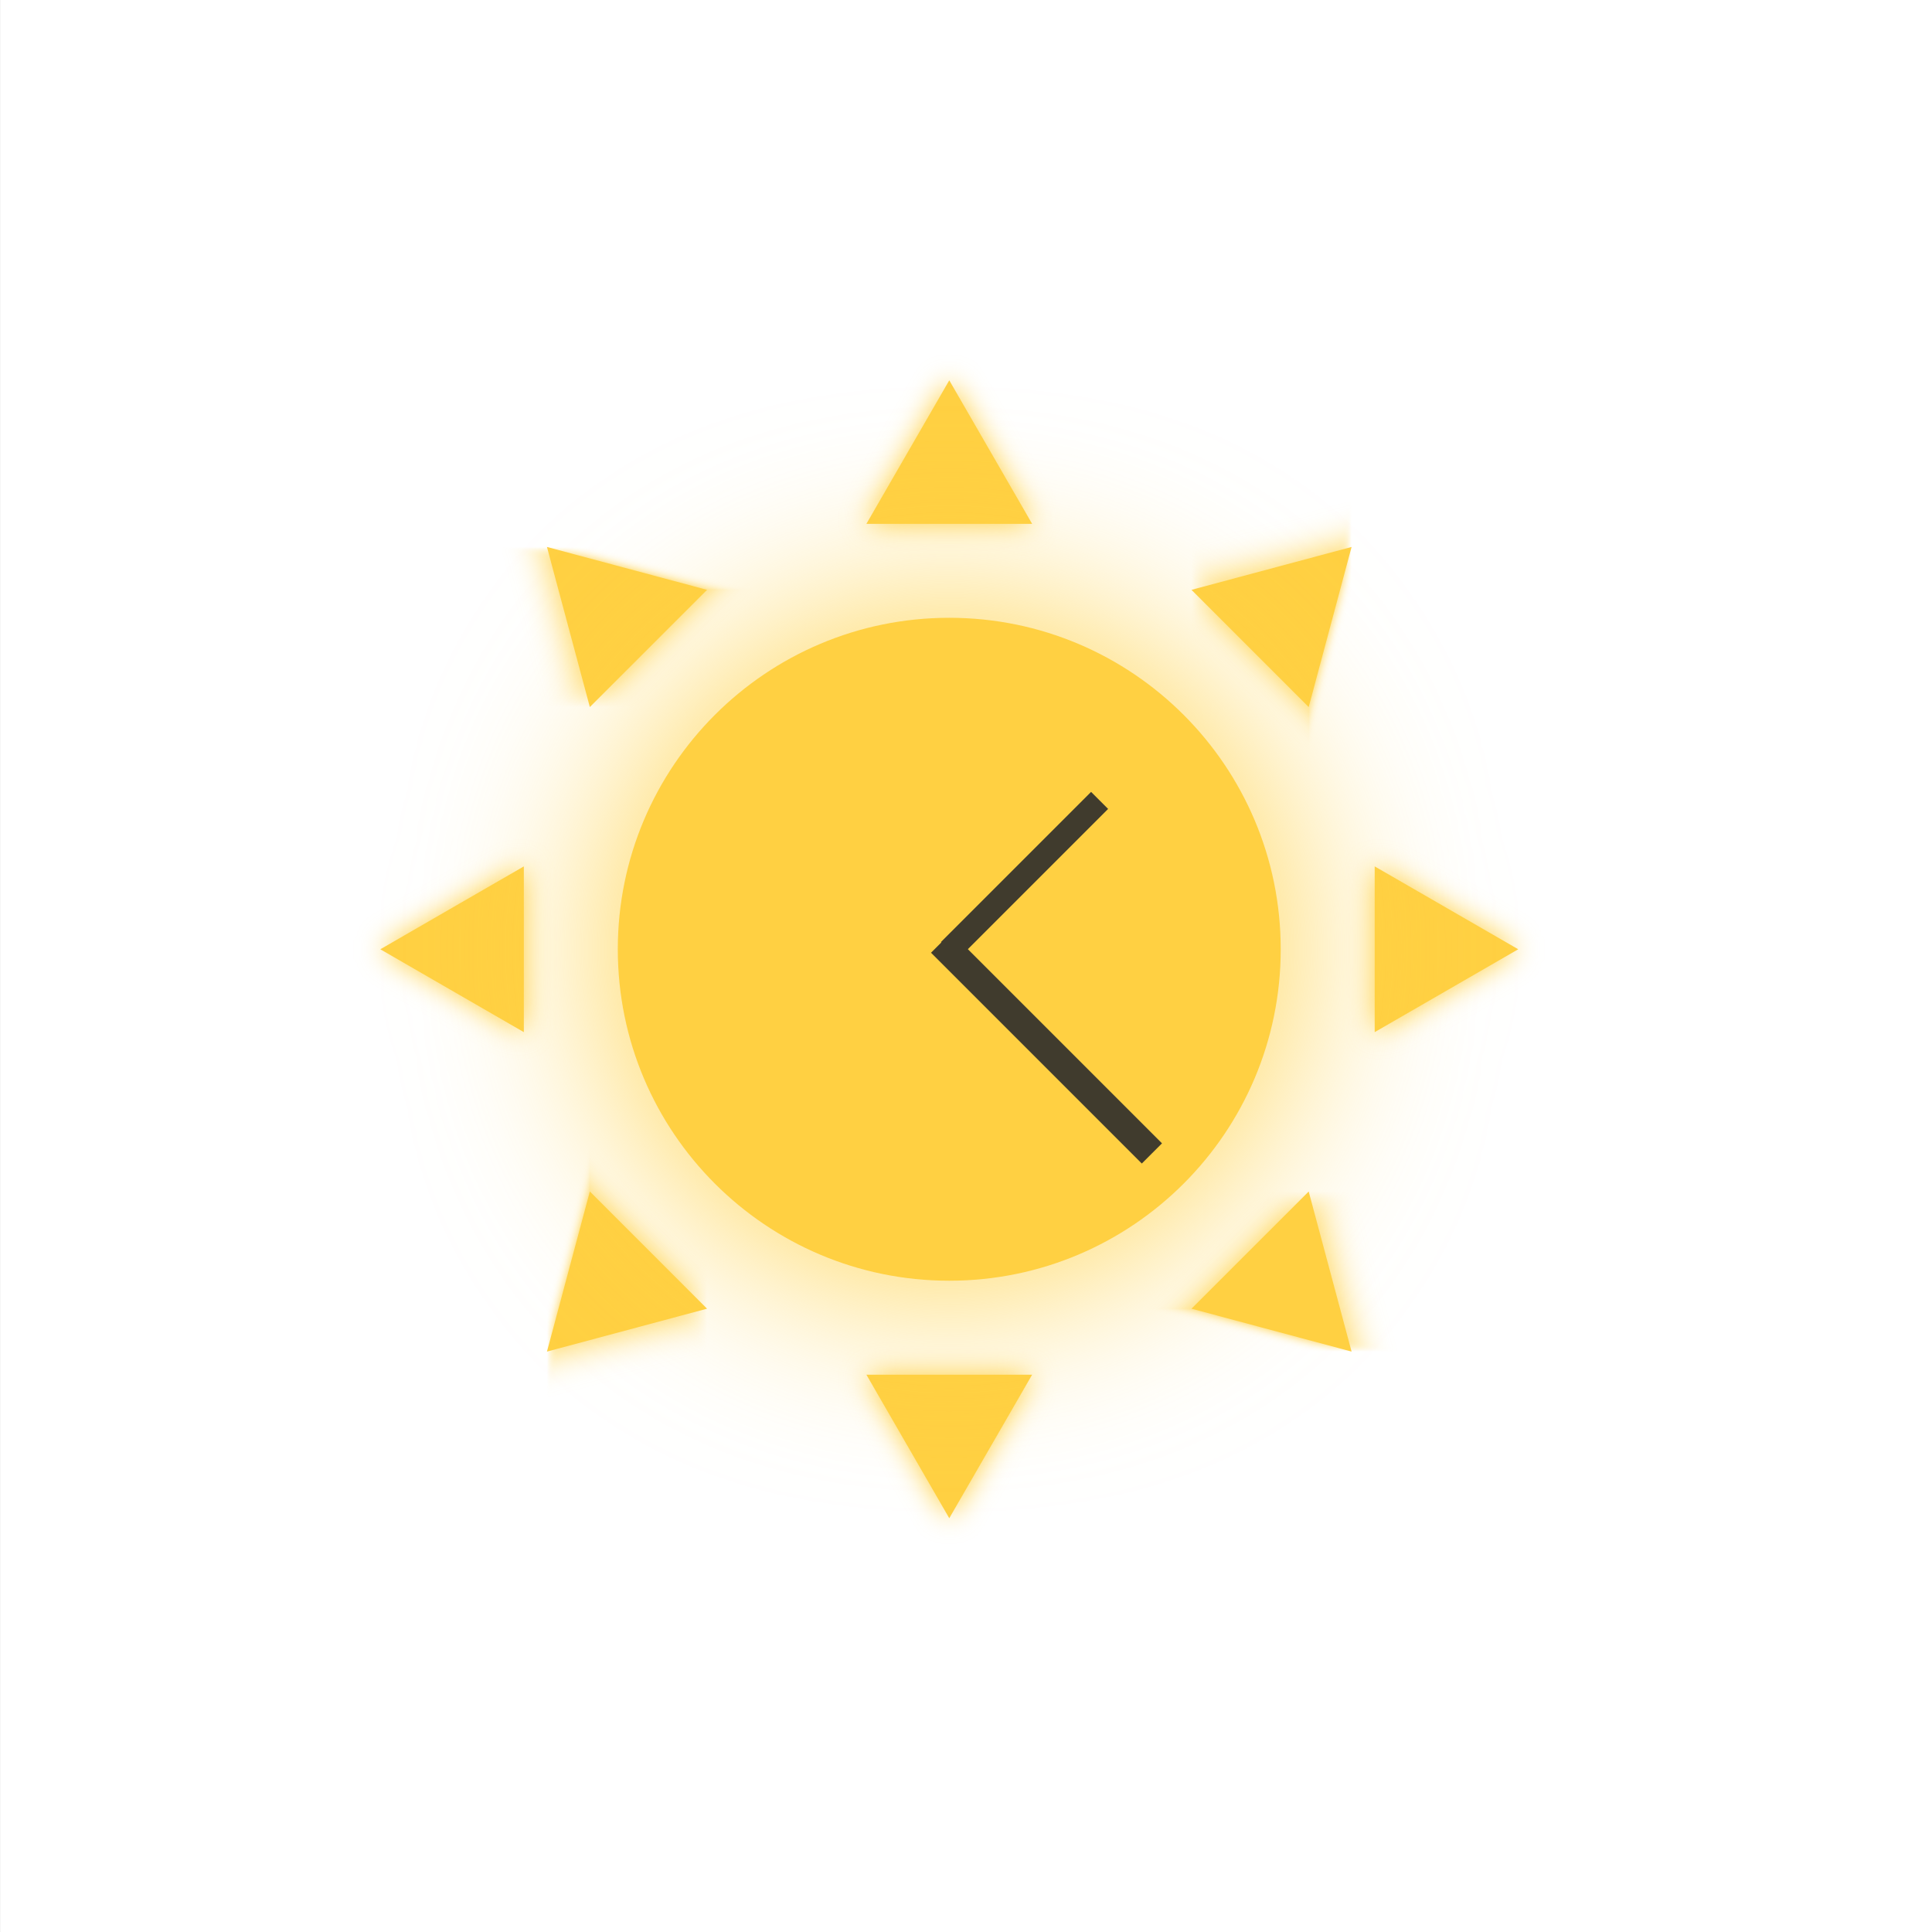
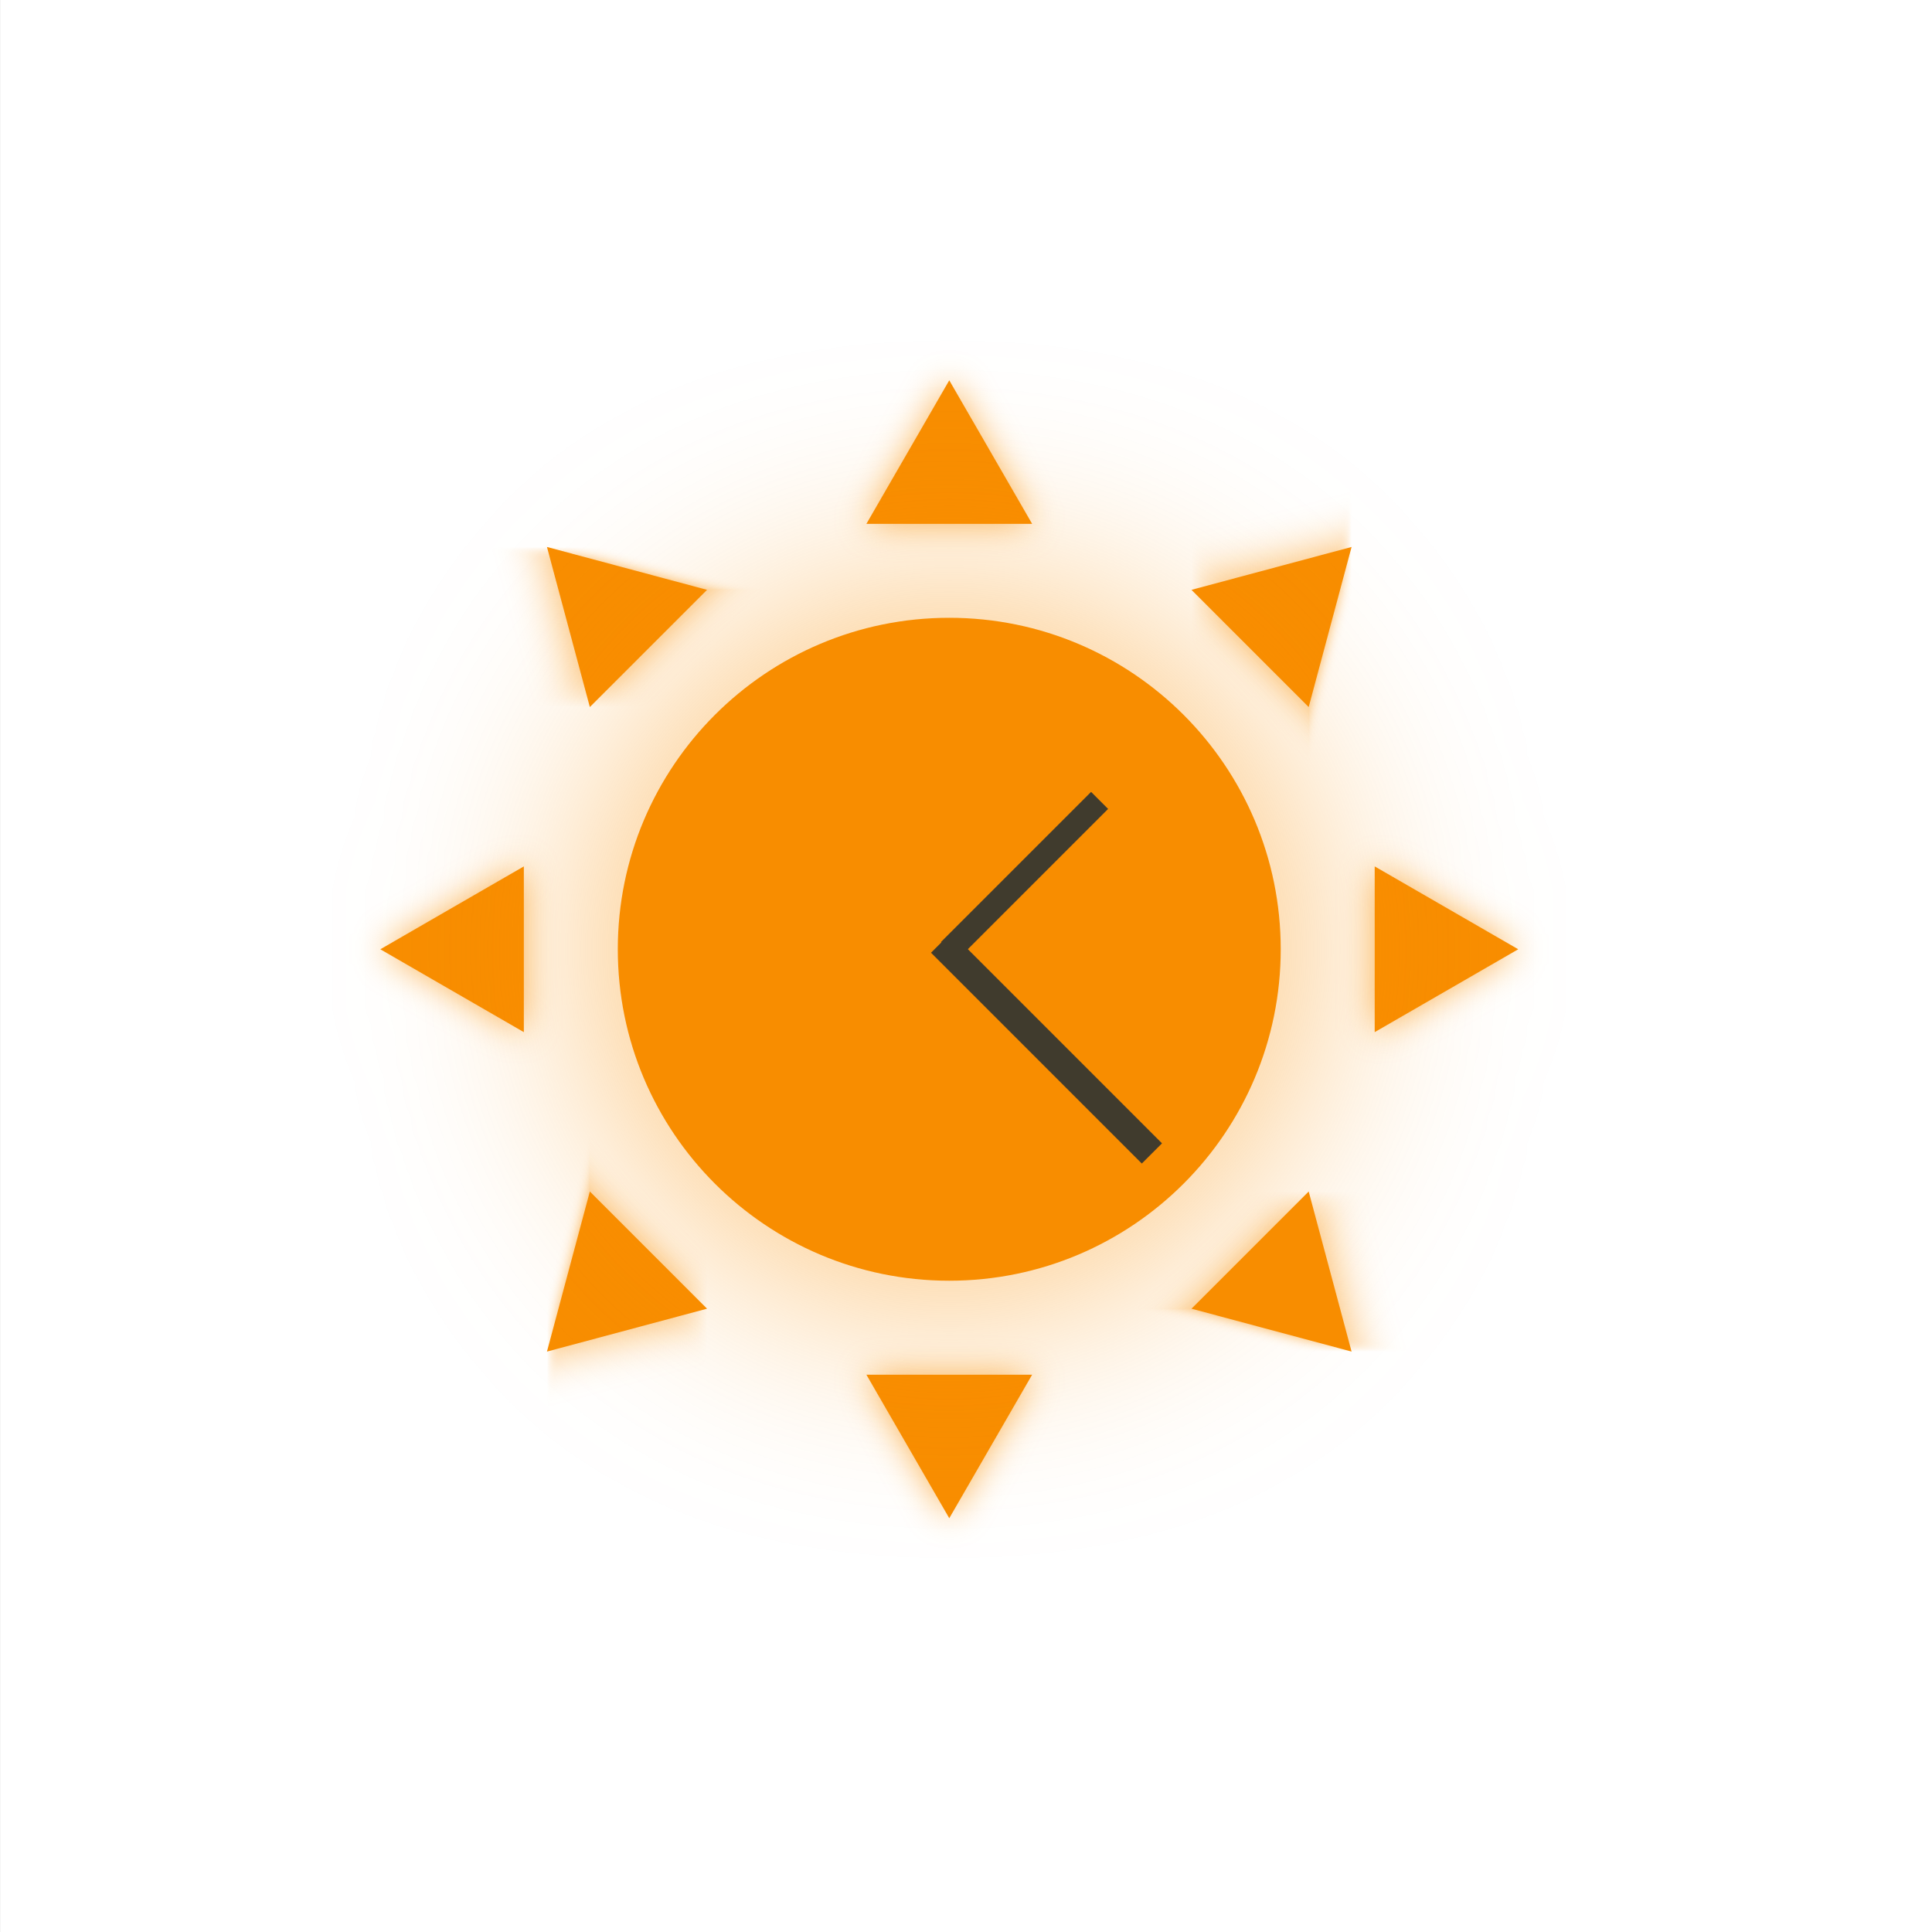
- <svg xmlns="http://www.w3.org/2000/svg" xmlns:xlink="http://www.w3.org/1999/xlink" width="400" height="400" viewBox="0 0 105.833 105.833" version="1.1" id="svg5">
+ <svg xmlns="http://www.w3.org/2000/svg" width="400" height="400" viewBox="0 0 105.833 105.833" version="1.1" id="svg5">
  <defs id="defs2">
-     <linearGradient id="linearGradient19762">
-       <stop style="stop-color:#82dcff;stop-opacity:1;" offset="0" id="stop19758" />
-       <stop style="stop-color:#82dcff;stop-opacity:0;" offset="1" id="stop19760" />
-     </linearGradient>
    <linearGradient id="linearGradient19264">
      <stop style="stop-color:#008ec0;stop-opacity:1;" offset="0" id="stop19262" />
    </linearGradient>
    <linearGradient id="linearGradient17588">
      <stop style="stop-color:#00739b;stop-opacity:1;" offset="0" id="stop17586" />
    </linearGradient>
    <filter style="color-interpolation-filters:sRGB" id="filter7115" x="-0.276" y="-0.319" width="1.552" height="1.637">
      <feFlood flood-opacity="1" flood-color="rgb(255,235,178)" result="flood" id="feFlood7105" />
      <feComposite in="SourceGraphic" in2="flood" operator="in" result="composite1" id="feComposite7107" />
      <feGaussianBlur in="composite1" stdDeviation="5.607" result="blur" id="feGaussianBlur7109" />
      <feOffset dx="0" dy="0" result="offset" id="feOffset7111" />
      <feComposite in="SourceGraphic" in2="offset" operator="over" result="composite2" id="feComposite7113" />
    </filter>
    <filter style="color-interpolation-filters:sRGB" id="filter7127" x="-0.276" y="-0.319" width="1.552" height="1.637">
      <feFlood flood-opacity="1" flood-color="rgb(255,235,178)" result="flood" id="feFlood7117" />
      <feComposite in="SourceGraphic" in2="flood" operator="in" result="composite1" id="feComposite7119" />
      <feGaussianBlur in="composite1" stdDeviation="5.607" result="blur" id="feGaussianBlur7121" />
      <feOffset dx="0" dy="0" result="offset" id="feOffset7123" />
      <feComposite in="SourceGraphic" in2="offset" operator="over" result="composite2" id="feComposite7125" />
    </filter>
    <filter style="color-interpolation-filters:sRGB" id="filter7139" x="-0.276" y="-0.319" width="1.552" height="1.637">
      <feFlood flood-opacity="1" flood-color="rgb(255,235,178)" result="flood" id="feFlood7129" />
      <feComposite in="SourceGraphic" in2="flood" operator="in" result="composite1" id="feComposite7131" />
      <feGaussianBlur in="composite1" stdDeviation="5.607" result="blur" id="feGaussianBlur7133" />
      <feOffset dx="0" dy="0" result="offset" id="feOffset7135" />
      <feComposite in="SourceGraphic" in2="offset" operator="over" result="composite2" id="feComposite7137" />
    </filter>
    <filter style="color-interpolation-filters:sRGB" id="filter7151" x="-0.276" y="-0.319" width="1.552" height="1.637">
      <feFlood flood-opacity="1" flood-color="rgb(255,235,178)" result="flood" id="feFlood7141" />
      <feComposite in="SourceGraphic" in2="flood" operator="in" result="composite1" id="feComposite7143" />
      <feGaussianBlur in="composite1" stdDeviation="5.607" result="blur" id="feGaussianBlur7145" />
      <feOffset dx="0" dy="0" result="offset" id="feOffset7147" />
      <feComposite in="SourceGraphic" in2="offset" operator="over" result="composite2" id="feComposite7149" />
    </filter>
    <filter style="color-interpolation-filters:sRGB" id="filter7163" x="-0.276" y="-0.319" width="1.552" height="1.637">
      <feFlood flood-opacity="1" flood-color="rgb(255,235,178)" result="flood" id="feFlood7153" />
      <feComposite in="SourceGraphic" in2="flood" operator="in" result="composite1" id="feComposite7155" />
      <feGaussianBlur in="composite1" stdDeviation="5.607" result="blur" id="feGaussianBlur7157" />
      <feOffset dx="0" dy="0" result="offset" id="feOffset7159" />
      <feComposite in="SourceGraphic" in2="offset" operator="over" result="composite2" id="feComposite7161" />
    </filter>
    <filter style="color-interpolation-filters:sRGB" id="filter7175" x="-0.276" y="-0.319" width="1.552" height="1.637">
      <feFlood flood-opacity="1" flood-color="rgb(255,235,178)" result="flood" id="feFlood7165" />
      <feComposite in="SourceGraphic" in2="flood" operator="in" result="composite1" id="feComposite7167" />
      <feGaussianBlur in="composite1" stdDeviation="5.607" result="blur" id="feGaussianBlur7169" />
      <feOffset dx="0" dy="0" result="offset" id="feOffset7171" />
      <feComposite in="SourceGraphic" in2="offset" operator="over" result="composite2" id="feComposite7173" />
    </filter>
    <filter style="color-interpolation-filters:sRGB" id="filter7187" x="-0.276" y="-0.319" width="1.552" height="1.637">
      <feFlood flood-opacity="1" flood-color="rgb(255,235,178)" result="flood" id="feFlood7177" />
      <feComposite in="SourceGraphic" in2="flood" operator="in" result="composite1" id="feComposite7179" />
      <feGaussianBlur in="composite1" stdDeviation="5.607" result="blur" id="feGaussianBlur7181" />
      <feOffset dx="0" dy="0" result="offset" id="feOffset7183" />
      <feComposite in="SourceGraphic" in2="offset" operator="over" result="composite2" id="feComposite7185" />
    </filter>
    <filter style="color-interpolation-filters:sRGB" id="filter7199" x="-0.509" y="-0.509" width="2.017" height="2.017">
      <feFlood flood-opacity="1" flood-color="rgb(255,235,178)" result="flood" id="feFlood7189" />
      <feComposite in="SourceGraphic" in2="flood" operator="in" result="composite1" id="feComposite7191" />
      <feGaussianBlur in="composite1" stdDeviation="5.607" result="blur" id="feGaussianBlur7193" />
      <feOffset dx="0" dy="0" result="offset" id="feOffset7195" />
      <feComposite in="SourceGraphic" in2="offset" operator="over" result="composite2" id="feComposite7197" />
    </filter>
    <filter style="color-interpolation-filters:sRGB" id="filter7211" x="-0.276" y="-0.319" width="1.552" height="1.637">
      <feFlood flood-opacity="1" flood-color="rgb(255,235,178)" result="flood" id="feFlood7201" />
      <feComposite in="SourceGraphic" in2="flood" operator="in" result="composite1" id="feComposite7203" />
      <feGaussianBlur in="composite1" stdDeviation="5.607" result="blur" id="feGaussianBlur7205" />
      <feOffset dx="0" dy="0" result="offset" id="feOffset7207" />
      <feComposite in="SourceGraphic" in2="offset" operator="over" result="composite2" id="feComposite7209" />
    </filter>
    <filter style="color-interpolation-filters:sRGB" id="filter7199-3" x="-0.509" y="-0.509" width="2.017" height="2.017">
      <feFlood flood-opacity="1" flood-color="rgb(255,235,178)" result="flood" id="feFlood7189-8" />
      <feComposite in="SourceGraphic" in2="flood" operator="in" result="composite1" id="feComposite7191-7" />
      <feGaussianBlur in="composite1" stdDeviation="5.607" result="blur" id="feGaussianBlur7193-7" />
      <feOffset dx="0" dy="0" result="offset" id="feOffset7195-2" />
      <feComposite in="SourceGraphic" in2="offset" operator="over" result="composite2" id="feComposite7197-8" />
    </filter>
    <filter style="color-interpolation-filters:sRGB" id="filter9642" x="-0.509" y="-0.509" width="2.017" height="2.017">
      <feFlood flood-opacity="1" flood-color="rgb(229,229,229)" result="flood" id="feFlood9632" />
      <feComposite in="SourceGraphic" in2="flood" operator="in" result="composite1" id="feComposite9634" />
      <feGaussianBlur in="composite1" stdDeviation="5.607" result="blur" id="feGaussianBlur9636" />
      <feOffset dx="0" dy="0" result="offset" id="feOffset9638" />
      <feComposite in="SourceGraphic" in2="offset" operator="over" result="composite2" id="feComposite9640" />
    </filter>
    <filter style="color-interpolation-filters:sRGB" id="filter14786" x="-0.363" y="-0.363" width="1.726" height="1.726">
      <feFlood flood-opacity="1" flood-color="rgb(229,229,229)" result="flood" id="feFlood14776" />
      <feComposite in="SourceGraphic" in2="flood" operator="in" result="composite1" id="feComposite14778" />
      <feGaussianBlur in="composite1" stdDeviation="4" result="blur" id="feGaussianBlur14780" />
      <feOffset dx="0" dy="0" result="offset" id="feOffset14782" />
      <feComposite in="SourceGraphic" in2="offset" operator="over" result="composite2" id="feComposite14784" />
    </filter>
    <filter style="color-interpolation-filters:sRGB" id="filter14798" x="-0.197" y="-0.227" width="1.394" height="1.455">
      <feFlood flood-opacity="1" flood-color="rgb(229,229,229)" result="flood" id="feFlood14788" />
      <feComposite in="SourceGraphic" in2="flood" operator="in" result="composite1" id="feComposite14790" />
      <feGaussianBlur in="composite1" stdDeviation="4" result="blur" id="feGaussianBlur14792" />
      <feOffset dx="0" dy="0" result="offset" id="feOffset14794" />
      <feComposite in="SourceGraphic" in2="offset" operator="over" result="composite2" id="feComposite14796" />
    </filter>
    <filter style="color-interpolation-filters:sRGB" id="filter14810" x="-0.197" y="-0.227" width="1.394" height="1.455">
      <feFlood flood-opacity="1" flood-color="rgb(229,229,229)" result="flood" id="feFlood14800" />
      <feComposite in="SourceGraphic" in2="flood" operator="in" result="composite1" id="feComposite14802" />
      <feGaussianBlur in="composite1" stdDeviation="4" result="blur" id="feGaussianBlur14804" />
      <feOffset dx="0" dy="0" result="offset" id="feOffset14806" />
      <feComposite in="SourceGraphic" in2="offset" operator="over" result="composite2" id="feComposite14808" />
    </filter>
    <filter style="color-interpolation-filters:sRGB" id="filter14822" x="-0.197" y="-0.227" width="1.394" height="1.455">
      <feFlood flood-opacity="1" flood-color="rgb(229,229,229)" result="flood" id="feFlood14812" />
      <feComposite in="SourceGraphic" in2="flood" operator="in" result="composite1" id="feComposite14814" />
      <feGaussianBlur in="composite1" stdDeviation="4" result="blur" id="feGaussianBlur14816" />
      <feOffset dx="0" dy="0" result="offset" id="feOffset14818" />
      <feComposite in="SourceGraphic" in2="offset" operator="over" result="composite2" id="feComposite14820" />
    </filter>
    <filter style="color-interpolation-filters:sRGB" id="filter14834" x="-0.197" y="-0.227" width="1.394" height="1.455">
      <feFlood flood-opacity="1" flood-color="rgb(229,229,229)" result="flood" id="feFlood14824" />
      <feComposite in="SourceGraphic" in2="flood" operator="in" result="composite1" id="feComposite14826" />
      <feGaussianBlur in="composite1" stdDeviation="4" result="blur" id="feGaussianBlur14828" />
      <feOffset dx="0" dy="0" result="offset" id="feOffset14830" />
      <feComposite in="SourceGraphic" in2="offset" operator="over" result="composite2" id="feComposite14832" />
    </filter>
    <filter style="color-interpolation-filters:sRGB" id="filter14846" x="-0.197" y="-0.227" width="1.394" height="1.455">
      <feFlood flood-opacity="1" flood-color="rgb(229,229,229)" result="flood" id="feFlood14836" />
      <feComposite in="SourceGraphic" in2="flood" operator="in" result="composite1" id="feComposite14838" />
      <feGaussianBlur in="composite1" stdDeviation="4" result="blur" id="feGaussianBlur14840" />
      <feOffset dx="0" dy="0" result="offset" id="feOffset14842" />
      <feComposite in="SourceGraphic" in2="offset" operator="over" result="composite2" id="feComposite14844" />
    </filter>
    <filter style="color-interpolation-filters:sRGB" id="filter14858" x="-0.197" y="-0.227" width="1.394" height="1.455">
      <feFlood flood-opacity="1" flood-color="rgb(229,229,229)" result="flood" id="feFlood14848" />
      <feComposite in="SourceGraphic" in2="flood" operator="in" result="composite1" id="feComposite14850" />
      <feGaussianBlur in="composite1" stdDeviation="4" result="blur" id="feGaussianBlur14852" />
      <feOffset dx="0" dy="0" result="offset" id="feOffset14854" />
      <feComposite in="SourceGraphic" in2="offset" operator="over" result="composite2" id="feComposite14856" />
    </filter>
    <filter style="color-interpolation-filters:sRGB" id="filter14870" x="-0.197" y="-0.227" width="1.394" height="1.455">
      <feFlood flood-opacity="1" flood-color="rgb(229,229,229)" result="flood" id="feFlood14860" />
      <feComposite in="SourceGraphic" in2="flood" operator="in" result="composite1" id="feComposite14862" />
      <feGaussianBlur in="composite1" stdDeviation="4" result="blur" id="feGaussianBlur14864" />
      <feOffset dx="0" dy="0" result="offset" id="feOffset14866" />
      <feComposite in="SourceGraphic" in2="offset" operator="over" result="composite2" id="feComposite14868" />
    </filter>
    <filter style="color-interpolation-filters:sRGB" id="filter14882" x="-0.197" y="-0.227" width="1.394" height="1.455">
      <feFlood flood-opacity="1" flood-color="rgb(229,229,229)" result="flood" id="feFlood14872" />
      <feComposite in="SourceGraphic" in2="flood" operator="in" result="composite1" id="feComposite14874" />
      <feGaussianBlur in="composite1" stdDeviation="4" result="blur" id="feGaussianBlur14876" />
      <feOffset dx="0" dy="0" result="offset" id="feOffset14878" />
      <feComposite in="SourceGraphic" in2="offset" operator="over" result="composite2" id="feComposite14880" />
    </filter>
    <filter style="color-interpolation-filters:sRGB;" id="filter17462" x="-0.091" y="-0.091" width="1.181" height="1.181">
      <feFlood flood-opacity="1" flood-color="rgb(229,229,229)" result="flood" id="feFlood17452" />
      <feComposite in="SourceGraphic" in2="flood" operator="in" result="composite1" id="feComposite17454" />
      <feGaussianBlur in="composite1" stdDeviation="1" result="blur" id="feGaussianBlur17456" />
      <feOffset dx="0" dy="0" result="offset" id="feOffset17458" />
      <feComposite in="SourceGraphic" in2="offset" operator="over" result="composite2" id="feComposite17460" />
    </filter>
    <filter style="color-interpolation-filters:sRGB;" id="filter17474" x="-0.049" y="-0.057" width="1.098" height="1.114">
      <feFlood flood-opacity="1" flood-color="rgb(229,229,229)" result="flood" id="feFlood17464" />
      <feComposite in="SourceGraphic" in2="flood" operator="in" result="composite1" id="feComposite17466" />
      <feGaussianBlur in="composite1" stdDeviation="1" result="blur" id="feGaussianBlur17468" />
      <feOffset dx="0" dy="0" result="offset" id="feOffset17470" />
      <feComposite in="SourceGraphic" in2="offset" operator="over" result="composite2" id="feComposite17472" />
    </filter>
    <filter style="color-interpolation-filters:sRGB;" id="filter17486" x="-0.049" y="-0.057" width="1.098" height="1.114">
      <feFlood flood-opacity="1" flood-color="rgb(229,229,229)" result="flood" id="feFlood17476" />
      <feComposite in="SourceGraphic" in2="flood" operator="in" result="composite1" id="feComposite17478" />
      <feGaussianBlur in="composite1" stdDeviation="1" result="blur" id="feGaussianBlur17480" />
      <feOffset dx="0" dy="0" result="offset" id="feOffset17482" />
      <feComposite in="SourceGraphic" in2="offset" operator="over" result="composite2" id="feComposite17484" />
    </filter>
    <filter style="color-interpolation-filters:sRGB;" id="filter17498" x="-0.049" y="-0.057" width="1.098" height="1.114">
      <feFlood flood-opacity="1" flood-color="rgb(229,229,229)" result="flood" id="feFlood17488" />
      <feComposite in="SourceGraphic" in2="flood" operator="in" result="composite1" id="feComposite17490" />
      <feGaussianBlur in="composite1" stdDeviation="1" result="blur" id="feGaussianBlur17492" />
      <feOffset dx="0" dy="0" result="offset" id="feOffset17494" />
      <feComposite in="SourceGraphic" in2="offset" operator="over" result="composite2" id="feComposite17496" />
    </filter>
    <filter style="color-interpolation-filters:sRGB;" id="filter17510" x="-0.049" y="-0.057" width="1.098" height="1.114">
      <feFlood flood-opacity="1" flood-color="rgb(229,229,229)" result="flood" id="feFlood17500" />
      <feComposite in="SourceGraphic" in2="flood" operator="in" result="composite1" id="feComposite17502" />
      <feGaussianBlur in="composite1" stdDeviation="1" result="blur" id="feGaussianBlur17504" />
      <feOffset dx="0" dy="0" result="offset" id="feOffset17506" />
      <feComposite in="SourceGraphic" in2="offset" operator="over" result="composite2" id="feComposite17508" />
    </filter>
    <filter style="color-interpolation-filters:sRGB;" id="filter17522" x="-0.049" y="-0.057" width="1.098" height="1.114">
      <feFlood flood-opacity="1" flood-color="rgb(229,229,229)" result="flood" id="feFlood17512" />
      <feComposite in="SourceGraphic" in2="flood" operator="in" result="composite1" id="feComposite17514" />
      <feGaussianBlur in="composite1" stdDeviation="1" result="blur" id="feGaussianBlur17516" />
      <feOffset dx="0" dy="0" result="offset" id="feOffset17518" />
      <feComposite in="SourceGraphic" in2="offset" operator="over" result="composite2" id="feComposite17520" />
    </filter>
    <filter style="color-interpolation-filters:sRGB;" id="filter17534" x="-0.049" y="-0.057" width="1.098" height="1.114">
      <feFlood flood-opacity="1" flood-color="rgb(229,229,229)" result="flood" id="feFlood17524" />
      <feComposite in="SourceGraphic" in2="flood" operator="in" result="composite1" id="feComposite17526" />
      <feGaussianBlur in="composite1" stdDeviation="1" result="blur" id="feGaussianBlur17528" />
      <feOffset dx="0" dy="0" result="offset" id="feOffset17530" />
      <feComposite in="SourceGraphic" in2="offset" operator="over" result="composite2" id="feComposite17532" />
    </filter>
    <filter style="color-interpolation-filters:sRGB;" id="filter17546" x="-0.049" y="-0.057" width="1.098" height="1.114">
      <feFlood flood-opacity="1" flood-color="rgb(229,229,229)" result="flood" id="feFlood17536" />
      <feComposite in="SourceGraphic" in2="flood" operator="in" result="composite1" id="feComposite17538" />
      <feGaussianBlur in="composite1" stdDeviation="1" result="blur" id="feGaussianBlur17540" />
      <feOffset dx="0" dy="0" result="offset" id="feOffset17542" />
      <feComposite in="SourceGraphic" in2="offset" operator="over" result="composite2" id="feComposite17544" />
    </filter>
    <filter style="color-interpolation-filters:sRGB;" id="filter17558" x="-0.049" y="-0.057" width="1.098" height="1.114">
      <feFlood flood-opacity="1" flood-color="rgb(229,229,229)" result="flood" id="feFlood17548" />
      <feComposite in="SourceGraphic" in2="flood" operator="in" result="composite1" id="feComposite17550" />
      <feGaussianBlur in="composite1" stdDeviation="1" result="blur" id="feGaussianBlur17552" />
      <feOffset dx="0" dy="0" result="offset" id="feOffset17554" />
      <feComposite in="SourceGraphic" in2="offset" operator="over" result="composite2" id="feComposite17556" />
    </filter>
    <filter style="color-interpolation-filters:sRGB;" id="filter18755" x="-0.197" y="-0.227" width="1.394" height="1.455">
      <feFlood flood-opacity="1" flood-color="rgb(229,229,229)" result="flood" id="feFlood18745" />
      <feComposite in="SourceGraphic" in2="flood" operator="in" result="composite1" id="feComposite18747" />
      <feGaussianBlur in="composite1" stdDeviation="4" result="blur" id="feGaussianBlur18749" />
      <feOffset dx="0" dy="0" result="offset" id="feOffset18751" />
      <feComposite in="SourceGraphic" in2="offset" operator="over" result="composite2" id="feComposite18753" />
    </filter>
    <filter style="color-interpolation-filters:sRGB;" id="filter18767" x="-0.197" y="-0.227" width="1.394" height="1.455">
      <feFlood flood-opacity="1" flood-color="rgb(229,229,229)" result="flood" id="feFlood18757" />
      <feComposite in="SourceGraphic" in2="flood" operator="in" result="composite1" id="feComposite18759" />
      <feGaussianBlur in="composite1" stdDeviation="4" result="blur" id="feGaussianBlur18761" />
      <feOffset dx="0" dy="0" result="offset" id="feOffset18763" />
      <feComposite in="SourceGraphic" in2="offset" operator="over" result="composite2" id="feComposite18765" />
    </filter>
    <filter style="color-interpolation-filters:sRGB;" id="filter18779" x="-0.197" y="-0.227" width="1.394" height="1.455">
      <feFlood flood-opacity="1" flood-color="rgb(229,229,229)" result="flood" id="feFlood18769" />
      <feComposite in="SourceGraphic" in2="flood" operator="in" result="composite1" id="feComposite18771" />
      <feGaussianBlur in="composite1" stdDeviation="4" result="blur" id="feGaussianBlur18773" />
      <feOffset dx="0" dy="0" result="offset" id="feOffset18775" />
      <feComposite in="SourceGraphic" in2="offset" operator="over" result="composite2" id="feComposite18777" />
    </filter>
    <filter style="color-interpolation-filters:sRGB;" id="filter18791" x="-0.197" y="-0.227" width="1.394" height="1.455">
      <feFlood flood-opacity="1" flood-color="rgb(229,229,229)" result="flood" id="feFlood18781" />
      <feComposite in="SourceGraphic" in2="flood" operator="in" result="composite1" id="feComposite18783" />
      <feGaussianBlur in="composite1" stdDeviation="4" result="blur" id="feGaussianBlur18785" />
      <feOffset dx="0" dy="0" result="offset" id="feOffset18787" />
      <feComposite in="SourceGraphic" in2="offset" operator="over" result="composite2" id="feComposite18789" />
    </filter>
    <filter style="color-interpolation-filters:sRGB;" id="filter18803" x="-0.197" y="-0.227" width="1.394" height="1.455">
      <feFlood flood-opacity="1" flood-color="rgb(229,229,229)" result="flood" id="feFlood18793" />
      <feComposite in="SourceGraphic" in2="flood" operator="in" result="composite1" id="feComposite18795" />
      <feGaussianBlur in="composite1" stdDeviation="4" result="blur" id="feGaussianBlur18797" />
      <feOffset dx="0" dy="0" result="offset" id="feOffset18799" />
      <feComposite in="SourceGraphic" in2="offset" operator="over" result="composite2" id="feComposite18801" />
    </filter>
    <filter style="color-interpolation-filters:sRGB;" id="filter18815" x="-0.197" y="-0.227" width="1.394" height="1.455">
      <feFlood flood-opacity="1" flood-color="rgb(229,229,229)" result="flood" id="feFlood18805" />
      <feComposite in="SourceGraphic" in2="flood" operator="in" result="composite1" id="feComposite18807" />
      <feGaussianBlur in="composite1" stdDeviation="4" result="blur" id="feGaussianBlur18809" />
      <feOffset dx="0" dy="0" result="offset" id="feOffset18811" />
      <feComposite in="SourceGraphic" in2="offset" operator="over" result="composite2" id="feComposite18813" />
    </filter>
    <filter style="color-interpolation-filters:sRGB;" id="filter18827" x="-0.197" y="-0.227" width="1.394" height="1.455">
      <feFlood flood-opacity="1" flood-color="rgb(229,229,229)" result="flood" id="feFlood18817" />
      <feComposite in="SourceGraphic" in2="flood" operator="in" result="composite1" id="feComposite18819" />
      <feGaussianBlur in="composite1" stdDeviation="4" result="blur" id="feGaussianBlur18821" />
      <feOffset dx="0" dy="0" result="offset" id="feOffset18823" />
      <feComposite in="SourceGraphic" in2="offset" operator="over" result="composite2" id="feComposite18825" />
    </filter>
    <filter style="color-interpolation-filters:sRGB;" id="filter18839" x="-0.197" y="-0.227" width="1.394" height="1.455">
      <feFlood flood-opacity="1" flood-color="rgb(229,229,229)" result="flood" id="feFlood18829" />
      <feComposite in="SourceGraphic" in2="flood" operator="in" result="composite1" id="feComposite18831" />
      <feGaussianBlur in="composite1" stdDeviation="4" result="blur" id="feGaussianBlur18833" />
      <feOffset dx="0" dy="0" result="offset" id="feOffset18835" />
      <feComposite in="SourceGraphic" in2="offset" operator="over" result="composite2" id="feComposite18837" />
    </filter>
    <filter style="color-interpolation-filters:sRGB;" id="filter18851" x="-0.363" y="-0.363" width="1.726" height="1.726">
      <feFlood flood-opacity="1" flood-color="rgb(229,229,229)" result="flood" id="feFlood18841" />
      <feComposite in="SourceGraphic" in2="flood" operator="in" result="composite1" id="feComposite18843" />
      <feGaussianBlur in="composite1" stdDeviation="4" result="blur" id="feGaussianBlur18845" />
      <feOffset dx="0" dy="0" result="offset" id="feOffset18847" />
      <feComposite in="SourceGraphic" in2="offset" operator="over" result="composite2" id="feComposite18849" />
    </filter>
-     <radialGradient xlink:href="#linearGradient19762" id="radialGradient19764" cx="1.546" cy="56.187" fx="1.546" fy="56.187" r="17.597" gradientTransform="matrix(1,0,0,0.3065508,0,38.963)" gradientUnits="userSpaceOnUse" />
-     <radialGradient xlink:href="#linearGradient19762" id="radialGradient19766" cx="1.383" cy="71.507" fx="1.383" fy="71.507" r="20.78" gradientTransform="matrix(1,0,0,0.2595908,0,52.94423)" gradientUnits="userSpaceOnUse" />
+     <filter style="color-interpolation-filters:sRGB;" id="filter2065" x="-0.454" y="-0.454" width="1.907" height="1.907">
+       <feFlood flood-opacity="0.631" flood-color="rgb(31,100,130)" result="flood" id="feFlood2055" />
+       <feComposite in="SourceGraphic" in2="flood" operator="in" result="composite1" id="feComposite2057" />
+       <feGaussianBlur in="composite1" stdDeviation="5" result="blur" id="feGaussianBlur2059" />
+       <feOffset dx="0" dy="0" result="offset" id="feOffset2061" />
+       <feComposite in="SourceGraphic" in2="offset" operator="over" result="composite2" id="feComposite2063" />
+     </filter>
+     <filter style="color-interpolation-filters:sRGB;" id="filter2077" x="-0.246" y="-0.284" width="1.492" height="1.568">
+       <feFlood flood-opacity="0.631" flood-color="rgb(31,100,130)" result="flood" id="feFlood2067" />
+       <feComposite in="SourceGraphic" in2="flood" operator="in" result="composite1" id="feComposite2069" />
+       <feGaussianBlur in="composite1" stdDeviation="5" result="blur" id="feGaussianBlur2071" />
+       <feOffset dx="0" dy="0" result="offset" id="feOffset2073" />
+       <feComposite in="SourceGraphic" in2="offset" operator="over" result="composite2" id="feComposite2075" />
+     </filter>
+     <filter style="color-interpolation-filters:sRGB;" id="filter2089" x="-0.246" y="-0.284" width="1.492" height="1.568">
+       <feFlood flood-opacity="0.631" flood-color="rgb(31,100,130)" result="flood" id="feFlood2079" />
+       <feComposite in="SourceGraphic" in2="flood" operator="in" result="composite1" id="feComposite2081" />
+       <feGaussianBlur in="composite1" stdDeviation="5" result="blur" id="feGaussianBlur2083" />
+       <feOffset dx="0" dy="0" result="offset" id="feOffset2085" />
+       <feComposite in="SourceGraphic" in2="offset" operator="over" result="composite2" id="feComposite2087" />
+     </filter>
+     <filter style="color-interpolation-filters:sRGB;" id="filter2101" x="-0.246" y="-0.284" width="1.492" height="1.568">
+       <feFlood flood-opacity="0.631" flood-color="rgb(31,100,130)" result="flood" id="feFlood2091" />
+       <feComposite in="SourceGraphic" in2="flood" operator="in" result="composite1" id="feComposite2093" />
+       <feGaussianBlur in="composite1" stdDeviation="5" result="blur" id="feGaussianBlur2095" />
+       <feOffset dx="0" dy="0" result="offset" id="feOffset2097" />
+       <feComposite in="SourceGraphic" in2="offset" operator="over" result="composite2" id="feComposite2099" />
+     </filter>
+     <filter style="color-interpolation-filters:sRGB;" id="filter2113" x="-0.246" y="-0.284" width="1.492" height="1.568">
+       <feFlood flood-opacity="0.631" flood-color="rgb(31,100,130)" result="flood" id="feFlood2103" />
+       <feComposite in="SourceGraphic" in2="flood" operator="in" result="composite1" id="feComposite2105" />
+       <feGaussianBlur in="composite1" stdDeviation="5" result="blur" id="feGaussianBlur2107" />
+       <feOffset dx="0" dy="0" result="offset" id="feOffset2109" />
+       <feComposite in="SourceGraphic" in2="offset" operator="over" result="composite2" id="feComposite2111" />
+     </filter>
+     <filter style="color-interpolation-filters:sRGB;" id="filter2125" x="-0.246" y="-0.284" width="1.492" height="1.568">
+       <feFlood flood-opacity="0.631" flood-color="rgb(31,100,130)" result="flood" id="feFlood2115" />
+       <feComposite in="SourceGraphic" in2="flood" operator="in" result="composite1" id="feComposite2117" />
+       <feGaussianBlur in="composite1" stdDeviation="5" result="blur" id="feGaussianBlur2119" />
+       <feOffset dx="0" dy="0" result="offset" id="feOffset2121" />
+       <feComposite in="SourceGraphic" in2="offset" operator="over" result="composite2" id="feComposite2123" />
+     </filter>
+     <filter style="color-interpolation-filters:sRGB;" id="filter2137" x="-0.246" y="-0.284" width="1.492" height="1.568">
+       <feFlood flood-opacity="0.631" flood-color="rgb(31,100,130)" result="flood" id="feFlood2127" />
+       <feComposite in="SourceGraphic" in2="flood" operator="in" result="composite1" id="feComposite2129" />
+       <feGaussianBlur in="composite1" stdDeviation="5" result="blur" id="feGaussianBlur2131" />
+       <feOffset dx="0" dy="0" result="offset" id="feOffset2133" />
+       <feComposite in="SourceGraphic" in2="offset" operator="over" result="composite2" id="feComposite2135" />
+     </filter>
+     <filter style="color-interpolation-filters:sRGB;" id="filter2149" x="-0.246" y="-0.284" width="1.492" height="1.568">
+       <feFlood flood-opacity="0.631" flood-color="rgb(31,100,130)" result="flood" id="feFlood2139" />
+       <feComposite in="SourceGraphic" in2="flood" operator="in" result="composite1" id="feComposite2141" />
+       <feGaussianBlur in="composite1" stdDeviation="5" result="blur" id="feGaussianBlur2143" />
+       <feOffset dx="0" dy="0" result="offset" id="feOffset2145" />
+       <feComposite in="SourceGraphic" in2="offset" operator="over" result="composite2" id="feComposite2147" />
+     </filter>
+     <filter style="color-interpolation-filters:sRGB;" id="filter2161" x="-0.246" y="-0.284" width="1.492" height="1.568">
+       <feFlood flood-opacity="0.631" flood-color="rgb(31,100,130)" result="flood" id="feFlood2151" />
+       <feComposite in="SourceGraphic" in2="flood" operator="in" result="composite1" id="feComposite2153" />
+       <feGaussianBlur in="composite1" stdDeviation="5" result="blur" id="feGaussianBlur2155" />
+       <feOffset dx="0" dy="0" result="offset" id="feOffset2157" />
+       <feComposite in="SourceGraphic" in2="offset" operator="over" result="composite2" id="feComposite2159" />
+     </filter>
  </defs>
  <g id="layer1" transform="translate(-27.0193,-58.54644)">
    <rect style="fill:#ffffff;fill-opacity:1;stroke-width:0.374;fill-rule:evenodd" id="rect238" height="105.833" x="27.046" y="58.546" width="105.833" />
-     <path style="fill:#ffd042;fill-opacity:1;stroke-width:0.265;filter:url(#filter18815)" id="path5259-3" d="m -271.476,26.267 -48.775,0 24.387,-42.24 z" transform="matrix(-0.1861344,0,0,-0.1861344,23.94899,138.7402)" />
-     <path style="fill:#ffd042;fill-opacity:1;stroke-width:0.265;filter:url(#filter18755)" id="path5259-5" d="m -271.476,26.267 -48.775,0 24.387,-42.24 z" transform="matrix(0.1316169,-0.1316169,0.1316169,0.1316169,98.02387,51.66983)" />
-     <path style="fill:#ffd042;fill-opacity:1;stroke-width:0.265;filter:url(#filter18827)" id="path5259-7" d="m -271.476,26.267 -48.775,0 24.387,-42.24 z" transform="matrix(-0.1316169,-0.1316169,0.1316169,-0.1316169,20.14267,91.54189)" />
-     <path style="fill:#ffd042;fill-opacity:1;stroke-width:0.265;filter:url(#filter18791)" id="path5259-6" d="m -271.476,26.267 -48.775,0 24.387,-42.24 z" transform="matrix(0,0.1861344,-0.1861344,0,107.2131,165.6168)" />
-     <path style="fill:#ffd042;fill-opacity:1;stroke-width:0.265;filter:url(#filter18839)" id="path5259-0" d="m -271.476,26.267 -48.775,0 24.387,-42.24 z" transform="matrix(0,-0.1861344,0.1861344,0,50.82549,55.47614)" />
-     <path style="fill:#ffd042;fill-opacity:1;stroke-width:0.265;filter:url(#filter18767)" id="path5259-69" d="m -271.476,26.267 -48.775,0 24.387,-42.24 z" transform="matrix(0.1861344,0,0,0.1861344,134.0896,82.35263)" />
-     <path style="fill:#ffd042;fill-opacity:1;stroke-width:0.265;filter:url(#filter18779)" id="path5259-9" d="m -271.476,26.267 -48.775,0 24.387,-42.24 z" transform="matrix(0.1316169,0.1316169,-0.1316169,0.1316169,137.8959,129.551)" />
-     <circle style="fill:#ffd042;fill-opacity:1;stroke-width:0.23;filter:url(#filter18851)" id="path991" cx="79.019" cy="110.546" r="13.229" transform="matrix(1.372515,0,0,1.372515,-29.43592,-41.18026)" />
-     <path style="fill:#ffd042;fill-opacity:1;stroke-width:0.265;filter:url(#filter18803)" id="path5259" d="m -271.476,26.267 -48.775,0 24.387,-42.24 z" transform="matrix(-0.1316169,0.1316169,-0.1316169,-0.1316169,60.01474,169.4231)" />
+     <path style="fill:#f88d00;fill-opacity:1;stroke-width:0.265;filter:url(#filter2137)" id="path5259-3" d="m -271.476,26.267 -48.775,0 24.387,-42.24 z" transform="matrix(-0.1861344,0,0,-0.1861344,23.94899,138.7402)" />
+     <path style="fill:#f88d00;fill-opacity:1;stroke-width:0.265;filter:url(#filter2077)" id="path5259-5" d="m -271.476,26.267 -48.775,0 24.387,-42.24 z" transform="matrix(0.1316169,-0.1316169,0.1316169,0.1316169,98.02387,51.66983)" />
+     <path style="fill:#f88d00;fill-opacity:1;stroke-width:0.265;filter:url(#filter2149)" id="path5259-7" d="m -271.476,26.267 -48.775,0 24.387,-42.24 z" transform="matrix(-0.1316169,-0.1316169,0.1316169,-0.1316169,20.14267,91.54189)" />
+     <path style="fill:#f88d00;fill-opacity:1;stroke-width:0.265;filter:url(#filter2113)" id="path5259-6" d="m -271.476,26.267 -48.775,0 24.387,-42.24 z" transform="matrix(0,0.1861344,-0.1861344,0,107.2131,165.6168)" />
+     <path style="fill:#f88d00;fill-opacity:1;stroke-width:0.265;filter:url(#filter2161)" id="path5259-0" d="m -271.476,26.267 -48.775,0 24.387,-42.24 z" transform="matrix(0,-0.1861344,0.1861344,0,50.82549,55.47614)" />
+     <path style="fill:#f88d00;fill-opacity:1;stroke-width:0.265;filter:url(#filter2089)" id="path5259-69" d="m -271.476,26.267 -48.775,0 24.387,-42.24 z" transform="matrix(0.1861344,0,0,0.1861344,134.0896,82.35263)" />
+     <path style="fill:#f88d00;fill-opacity:1;stroke-width:0.265;filter:url(#filter2101)" id="path5259-9" d="m -271.476,26.267 -48.775,0 24.387,-42.24 z" transform="matrix(0.1316169,0.1316169,-0.1316169,0.1316169,137.8959,129.551)" />
+     <circle style="fill:#f88d00;fill-opacity:1;stroke-width:0.23;filter:url(#filter2065)" id="path991" cx="79.019" cy="110.546" r="13.229" transform="matrix(1.372515,0,0,1.372515,-29.43592,-41.18026)" />
+     <path style="fill:#f88d00;fill-opacity:1;stroke-width:0.265;filter:url(#filter2125)" id="path5259" d="m -271.476,26.267 -48.775,0 24.387,-42.24 z" transform="matrix(-0.1316169,0.1316169,-0.1316169,-0.1316169,60.01474,169.4231)" />
    <path style="fill:#000000;fill-opacity:1;stroke:#403b2d;stroke-width:1.32;stroke-linecap:round;stroke-dasharray:none;stroke-opacity:1" d="m 79.029,110.617 8.225,-8.225 z" id="path12549-7" />
    <path style="fill:#000000;fill-opacity:1;stroke:#403b2d;stroke-width:1.564;stroke-dasharray:none;stroke-opacity:1" d="M 78.573,110.183 90.119,121.73 Z" id="path12549" />
-     <text xml:space="preserve" style="font-size:14.111px;fill:url(#radialGradient19764);fill-opacity:1;fill-rule:evenodd;stroke:#403b2d;stroke-width:0.529;stroke-linecap:round;stroke-linejoin:bevel;stroke-dasharray:none;stroke-opacity:1" x="-15.786" y="61.317" id="text19344">
-       <tspan id="tspan19342" style="font-size:14.111px;fill:url(#radialGradient19764);fill-opacity:1;stroke-width:0.529;stroke-dasharray:none" x="-15.786" y="61.317">TIME</tspan>
-     </text>
-     <text xml:space="preserve" style="font-size:14.111px;fill:url(#radialGradient19766);fill-opacity:1;fill-rule:evenodd;stroke:#403b2d;stroke-width:0.529;stroke-linecap:round;stroke-linejoin:bevel;stroke-dasharray:none;stroke-opacity:1" x="-20.511" y="76.636" id="text19450">
-       <tspan id="tspan19448" style="stroke-width:0.529;fill-opacity:1;fill:url(#radialGradient19766)" x="-20.511" y="76.636">LIVED</tspan>
-     </text>
  </g>
</svg>
